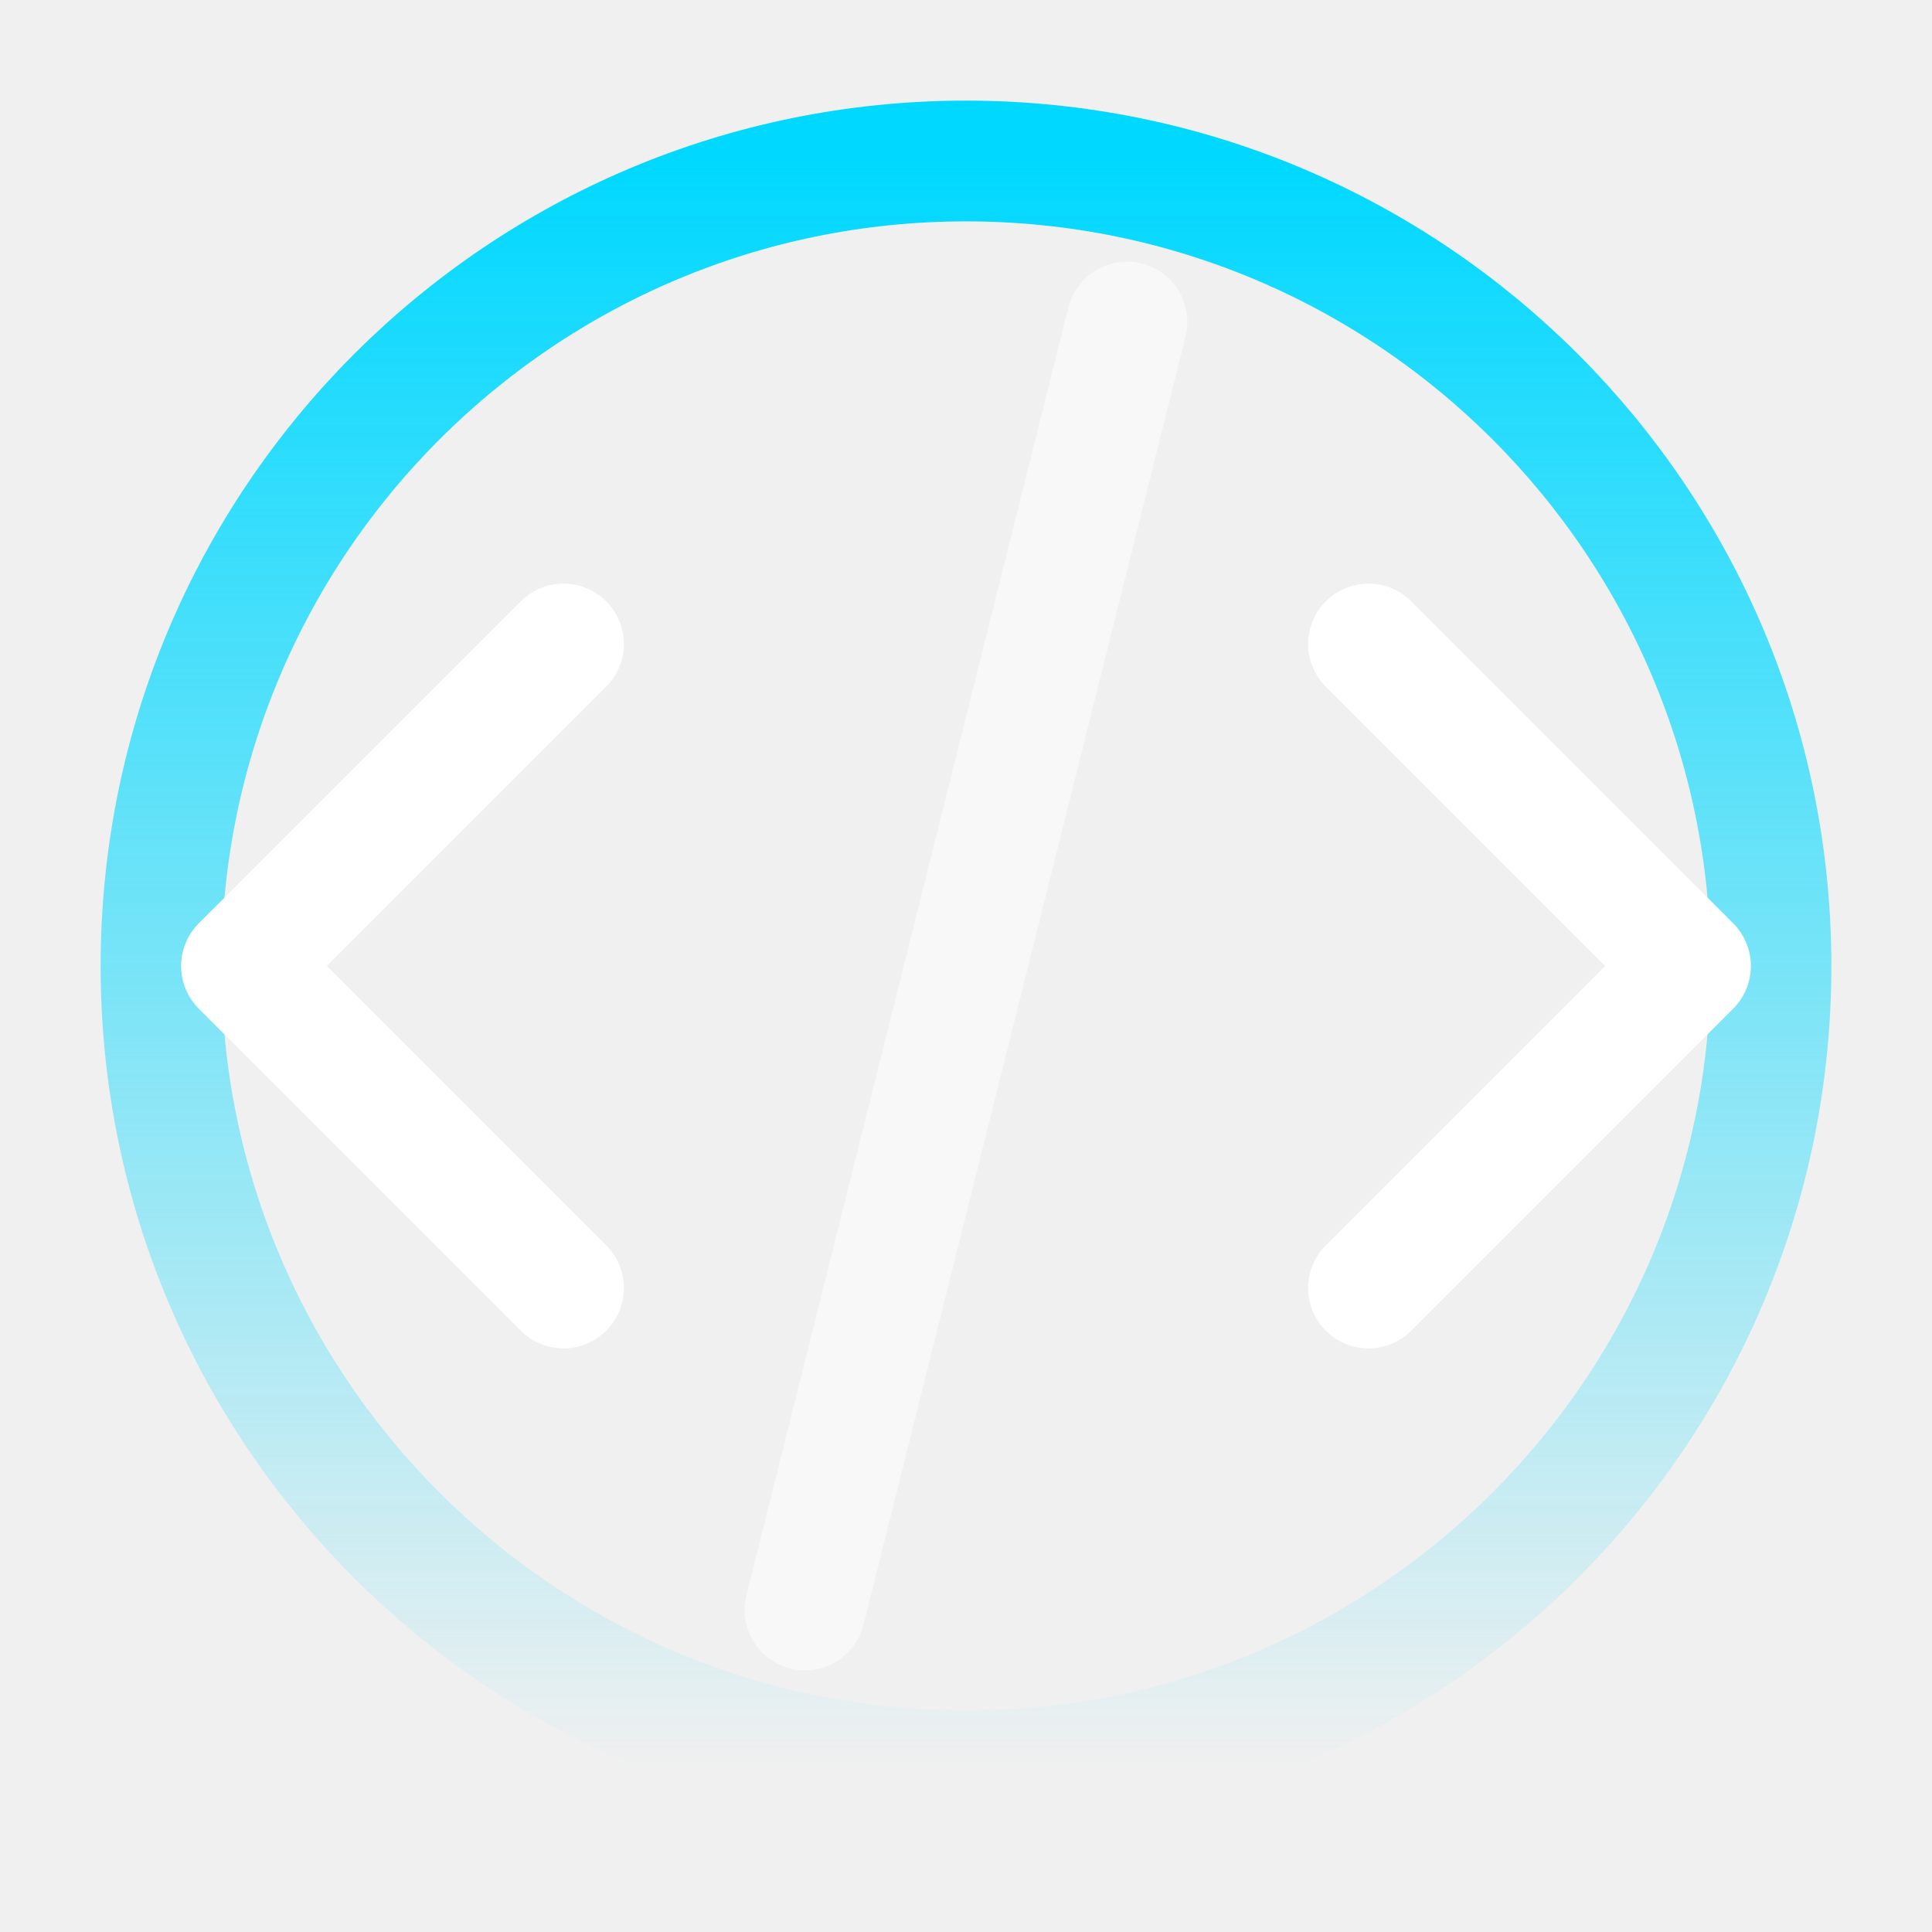
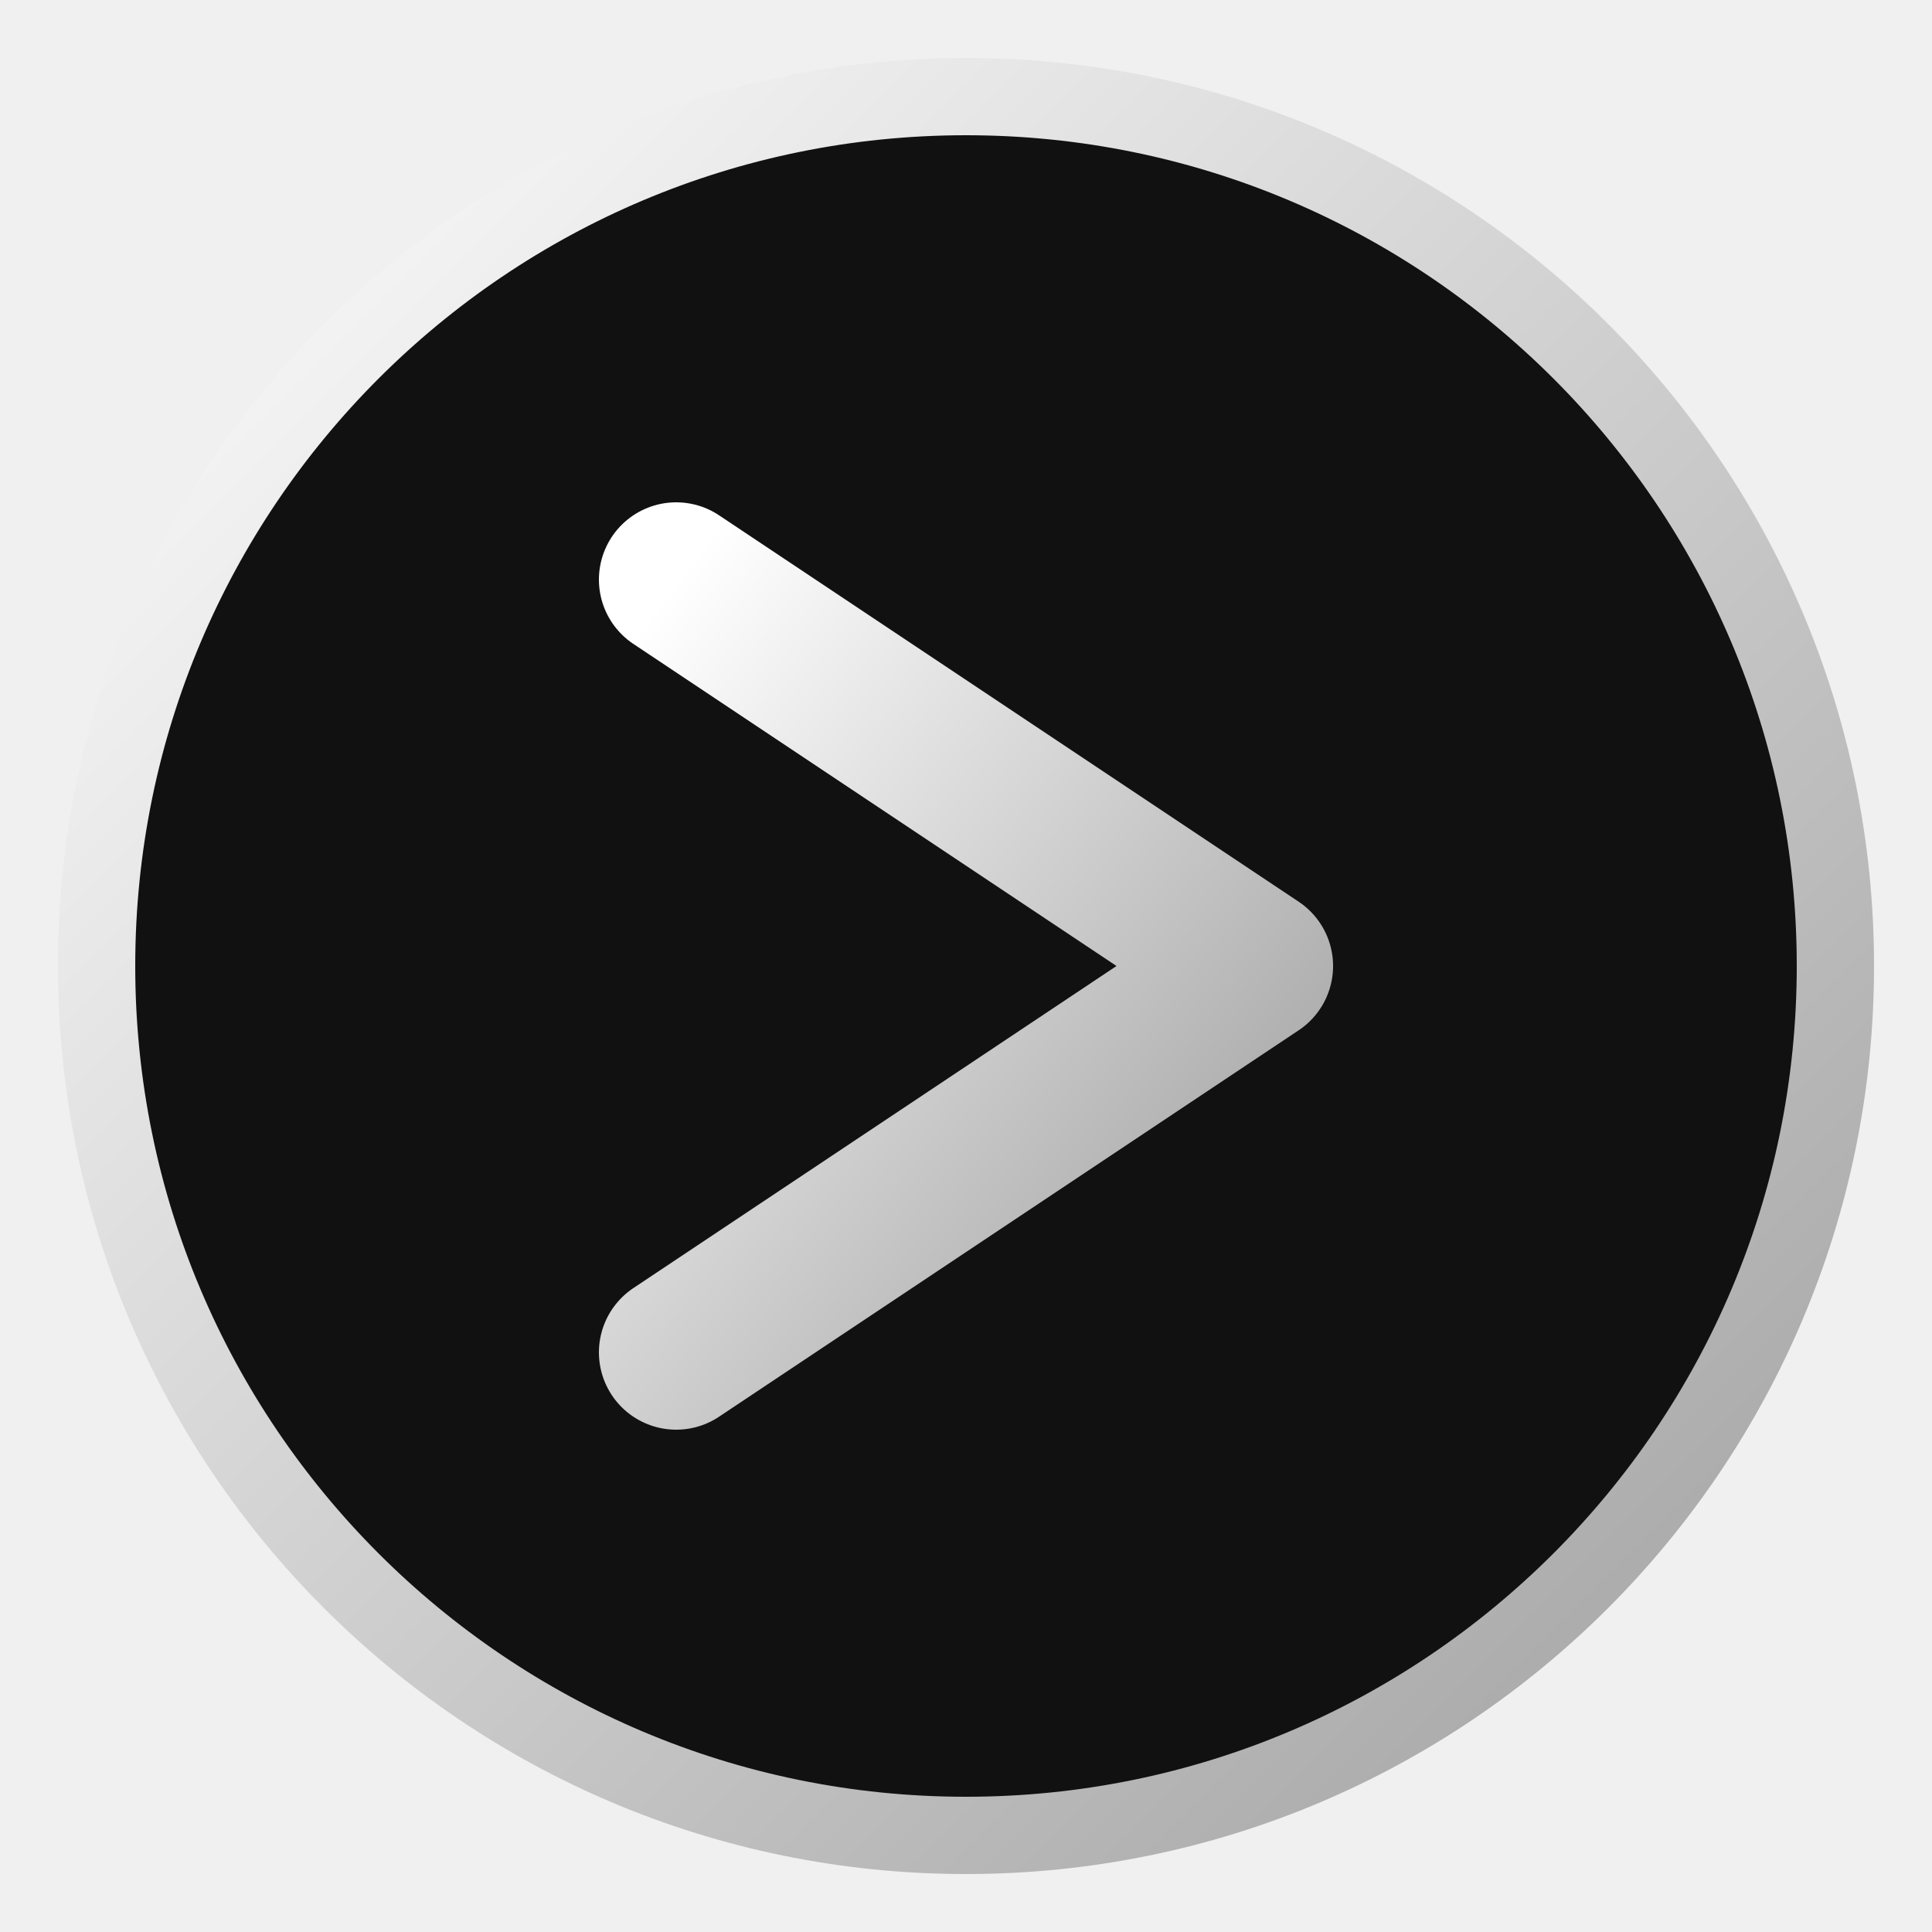
- <svg xmlns="http://www.w3.org/2000/svg" width="32" height="32" viewBox="0 0 24 24" fill="none">
-   <path d="M12 22C17.523 22 22 17.523 22 12C22 6.477 17.523 2 12 2C6.477 2 2 6.477 2 12C2 17.523 6.477 22 12 22Z" stroke="url(#paint0_linear)" stroke-width="1.5" stroke-linecap="round" stroke-linejoin="round" />
-   <path d="M7 8L3 12L7 16" stroke="#fff" stroke-width="1.5" stroke-linecap="round" stroke-linejoin="round" />
-   <path d="M17 8L21 12L17 16" stroke="#fff" stroke-width="1.5" stroke-linecap="round" stroke-linejoin="round" />
-   <path d="M14 4L10 20" stroke="#fff" stroke-opacity="0.5" stroke-width="1.5" stroke-linecap="round" stroke-linejoin="round" />
+ <svg xmlns="http://www.w3.org/2000/svg" viewBox="0 0 100 100">
  <defs>
-     <linearGradient id="paint0_linear" x1="12" y1="2" x2="12" y2="22" gradientUnits="userSpaceOnUse">
-       <stop stop-color="#00D8FF" />
-       <stop offset="1" stop-color="#00D8FF" stop-opacity="0" />
+     <linearGradient id="grad" x1="0%" y1="0%" x2="100%" y2="100%">
+       <stop offset="0%" style="stop-color:#ffffff;stop-opacity:1" />
+       <stop offset="100%" style="stop-color:#a0a0a0;stop-opacity:1" />
    </linearGradient>
  </defs>
+   <circle cx="50" cy="50" r="45" fill="#111" stroke="url(#grad)" stroke-width="4" />
+   <path d="M35 30 L65 50 L35 70" fill="none" stroke="url(#grad)" stroke-width="8" stroke-linecap="round" stroke-linejoin="round" />
</svg>
